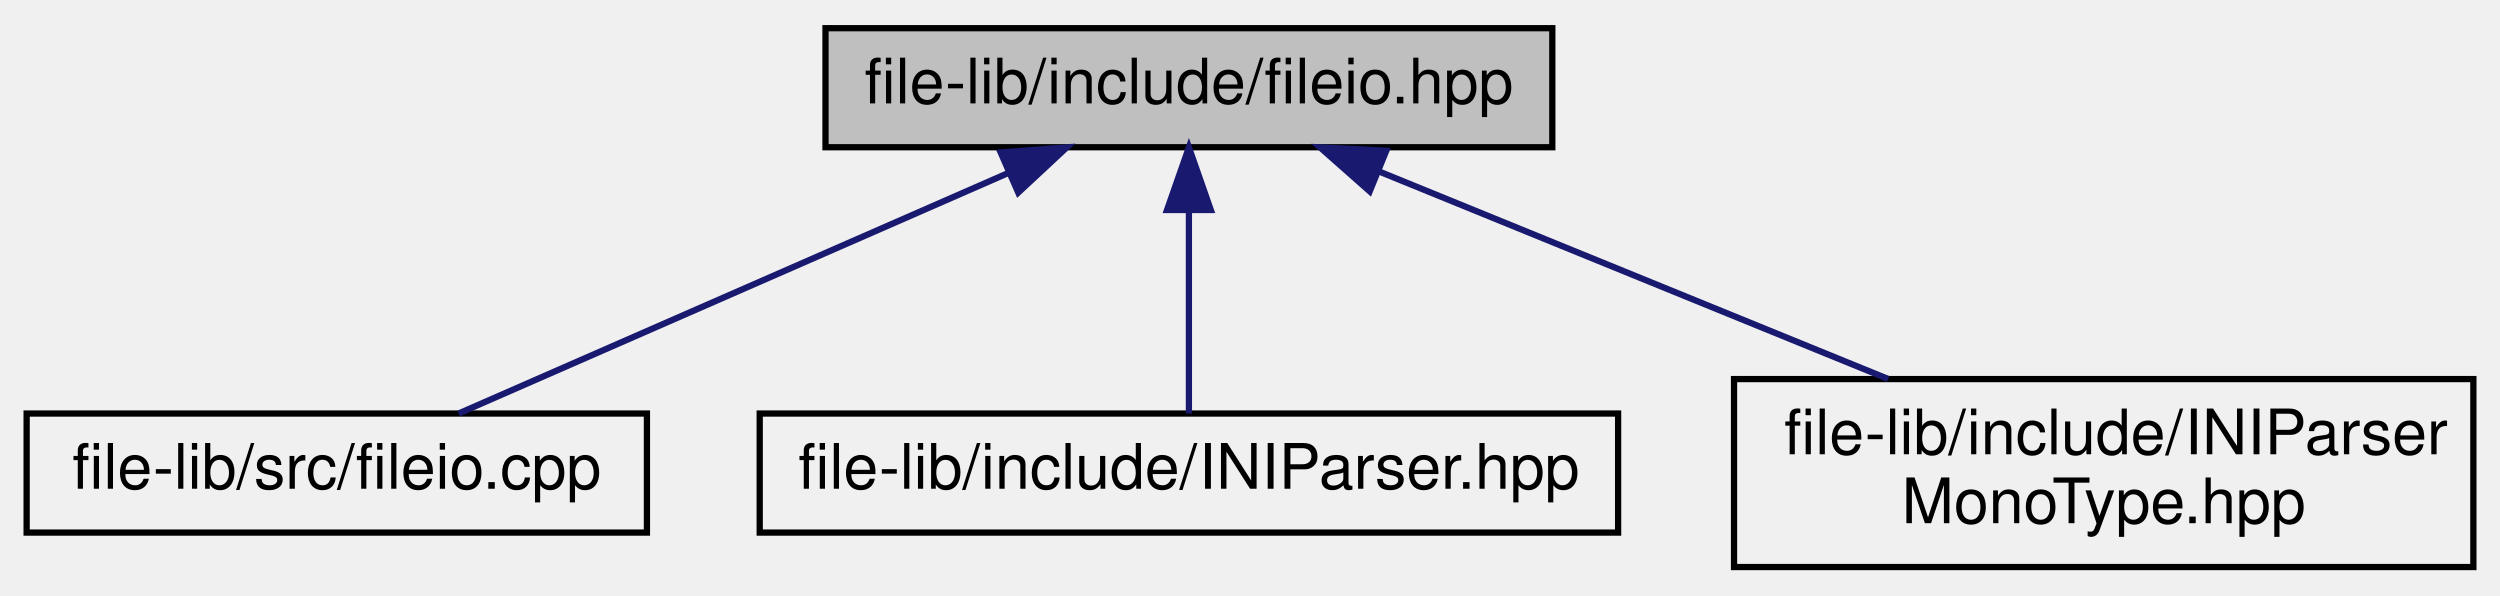
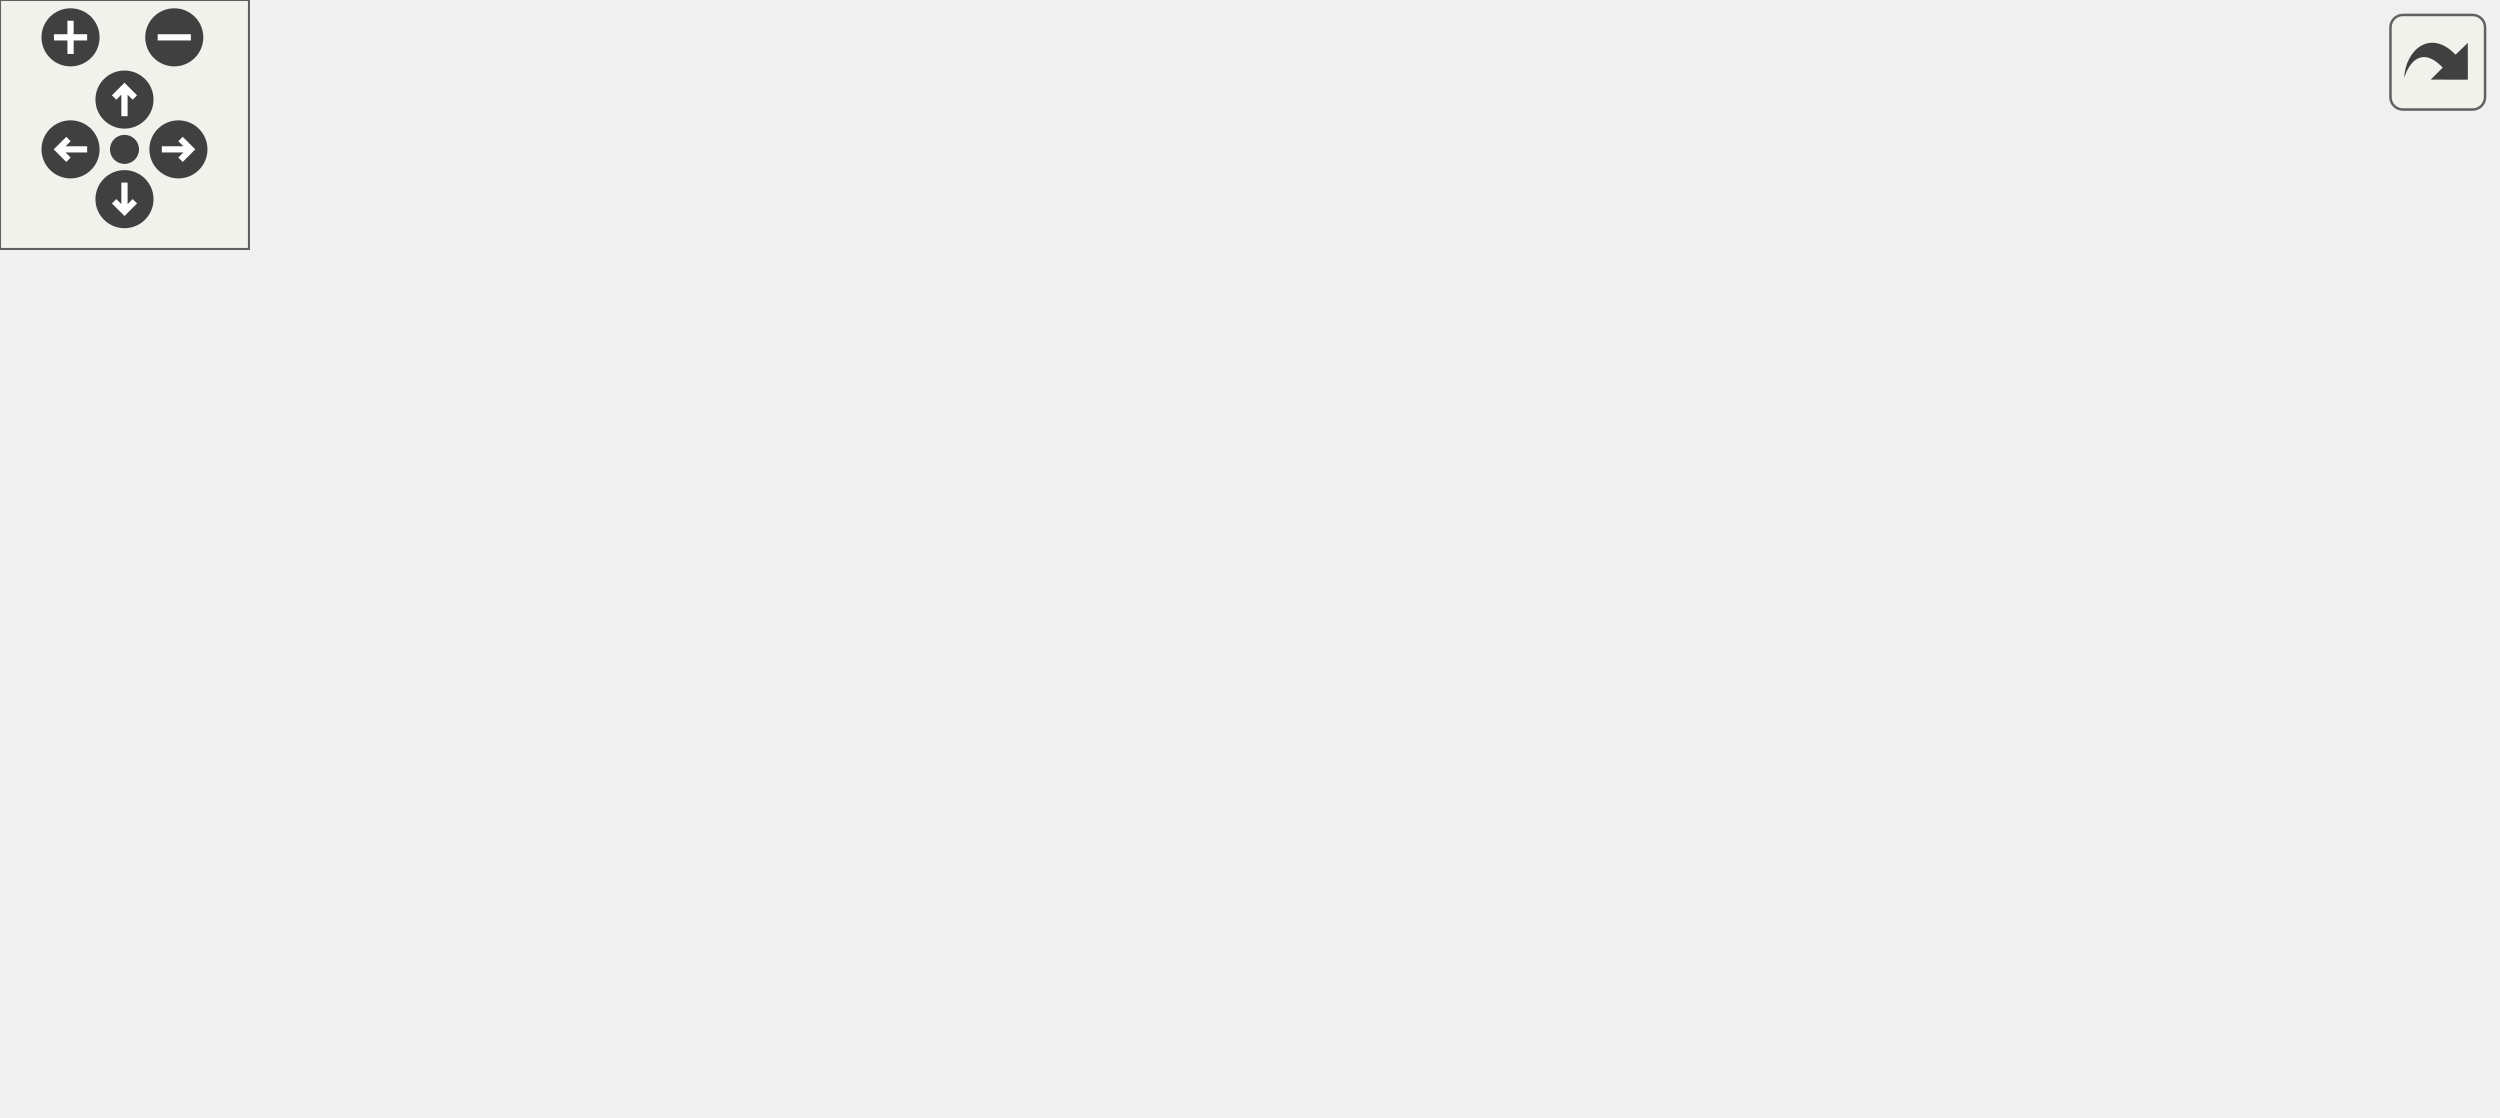
- <svg xmlns="http://www.w3.org/2000/svg" xmlns:xlink="http://www.w3.org/1999/xlink" width="399pt" height="95pt" viewBox="0.00 0.00 398.50 95.00">
-   <g id="graph0" class="graph" transform="scale(1 1) rotate(0) translate(4 91)">
-     <g id="node1" class="node">
-       <g id="a_node1">
-         <a xlink:title=" ">
-           <polygon fill="#bfbfbf" stroke="black" points="127.5,-67.5 127.5,-86.5 243.5,-86.5 243.5,-67.5 127.5,-67.5" />
-           <text text-anchor="middle" x="185.5" y="-74.5" font-family="Helvetica,sans-Serif" font-size="10.00">file-lib/include/fileio.hpp</text>
-         </a>
+ <svg xmlns="http://www.w3.org/2000/svg" xmlns:xlink="http://www.w3.org/1999/xlink" id="main" version="1.1" xml:space="preserve">
+   <style type="text/css">
+ .edge:hover path { stroke: red; }
+ .edge:hover polygon { stroke: red; fill: red; }
+ </style>
+   <defs>
+     <circle id="rim" cx="0" cy="0" r="7" />
+     <circle id="rim2" cx="0" cy="0" r="3.5" />
+     <g id="zoomPlus">
+       <use xlink:href="#rim" fill="#404040">
+         <set attributeName="fill" to="#808080" begin="zoomplus.mouseover" end="zoomplus.mouseout" />
+       </use>
+       <path d="M-4,0h8M0,-4v8" fill="none" stroke="white" stroke-width="1.5" pointer-events="none" />
+     </g>
+     <g id="zoomMin">
+       <use xlink:href="#rim" fill="#404040">
+         <set attributeName="fill" to="#808080" begin="zoomminus.mouseover" end="zoomminus.mouseout" />
+       </use>
+       <path d="M-4,0h8" fill="none" stroke="white" stroke-width="1.5" pointer-events="none" />
+     </g>
+     <g id="dirArrow">
+       <path fill="none" stroke="white" stroke-width="1.5" d="M0,-3.0v7 M-2.5,-0.5L0,-3.0L2.5,-0.5" />
+     </g>
+     <g id="resetDef">
+       <use xlink:href="#rim2" fill="#404040">
+         <set attributeName="fill" to="#808080" begin="reset.mouseover" end="reset.mouseout" />
+       </use>
+     </g>
+   </defs>
+   <svg id="graph" class="graph">
+     <g id="viewport">
+       <g id="node1" class="node">
+         <g id="a_node1">
+           <a xlink:title=" ">
+             <polygon fill="#bfbfbf" stroke="black" points="211,-167.5 211,-208.5 321,-208.5 321,-167.5 211,-167.5" />
+             <text text-anchor="start" x="219" y="-196.5" font-family="Helvetica,sans-Serif" font-size="10.00">X:/_Workspace/_repo</text>
+             <text text-anchor="start" x="219" y="-185.5" font-family="Helvetica,sans-Serif" font-size="10.00">/cpp-307lib/file-lib</text>
+             <text text-anchor="middle" x="266" y="-174.5" font-family="Helvetica,sans-Serif" font-size="10.00">/include/fileio.hpp</text>
+           </a>
+         </g>
+       </g>
+       <g id="node2" class="node">
+         <g id="a_node2">
+           <a xlink:href="fileio_8cpp.html" target="_top" xlink:title=" ">
+             <polygon fill="none" stroke="black" points="0,-84 0,-125 110,-125 110,-84 0,-84" />
+             <text text-anchor="start" x="8" y="-113" font-family="Helvetica,sans-Serif" font-size="10.00">X:/_Workspace/_repo</text>
+             <text text-anchor="start" x="8" y="-102" font-family="Helvetica,sans-Serif" font-size="10.00">/cpp-307lib/file-lib</text>
+             <text text-anchor="middle" x="55" y="-91" font-family="Helvetica,sans-Serif" font-size="10.00">/src/fileio.cpp</text>
+           </a>
+         </g>
+       </g>
+       <g id="edge1" class="edge">
+         <path fill="none" stroke="midnightblue" d="M204.73,-163.89C178.32,-153.87 147.1,-141.95 119,-131 114.1,-129.09 108.99,-127.08 103.89,-125.07" />
+         <polygon fill="midnightblue" stroke="midnightblue" points="203.63,-167.22 214.22,-167.49 206.11,-160.68 203.63,-167.22" />
+       </g>
+       <g id="node3" class="node">
+         <g id="a_node3">
+           <a xlink:href="_i_n_i_8hpp.html" target="_top" xlink:title=" ">
+             <polygon fill="none" stroke="black" points="128,-84 128,-125 238,-125 238,-84 128,-84" />
+             <text text-anchor="start" x="136" y="-113" font-family="Helvetica,sans-Serif" font-size="10.00">X:/_Workspace/_repo</text>
+             <text text-anchor="start" x="136" y="-102" font-family="Helvetica,sans-Serif" font-size="10.00">/cpp-307lib/file-lib</text>
+             <text text-anchor="middle" x="183" y="-91" font-family="Helvetica,sans-Serif" font-size="10.00">/include/INI.hpp</text>
+           </a>
+         </g>
+       </g>
+       <g id="edge2" class="edge">
+         <path fill="none" stroke="midnightblue" d="M238.54,-160.04C226.9,-148.6 213.58,-135.53 202.91,-125.05" />
+         <polygon fill="midnightblue" stroke="midnightblue" points="236.32,-162.76 245.91,-167.27 241.22,-157.77 236.32,-162.76" />
+       </g>
+       <g id="node5" class="node">
+         <g id="a_node5">
+           <a xlink:href="main_8cpp.html" target="_top" xlink:title=" ">
+             <polygon fill="none" stroke="black" points="211,-0.5 211,-41.5 321,-41.5 321,-0.5 211,-0.5" />
+             <text text-anchor="start" x="219" y="-29.5" font-family="Helvetica,sans-Serif" font-size="10.00">X:/_Workspace/_repo</text>
+             <text text-anchor="start" x="219" y="-18.5" font-family="Helvetica,sans-Serif" font-size="10.00">/cpp-307lib/testing</text>
+             <text text-anchor="middle" x="266" y="-7.5" font-family="Helvetica,sans-Serif" font-size="10.00">/main.cpp</text>
+           </a>
+         </g>
+       </g>
+       <g id="edge5" class="edge">
+         <path fill="none" stroke="midnightblue" d="M266,-157.3C266,-123.78 266,-70.19 266,-41.55" />
+         <polygon fill="midnightblue" stroke="midnightblue" points="262.5,-157.42 266,-167.42 269.5,-157.42 262.5,-157.42" />
+       </g>
+       <g id="node6" class="node">
+         <g id="a_node6">
+           <a xlink:href="_i_n_i_parser_8hpp.html" target="_top" xlink:title="Contains the INIParser struct for parsing INIContainer objects.">
+             <polygon fill="none" stroke="black" points="294,-84 294,-125 436,-125 436,-84 294,-84" />
+             <text text-anchor="start" x="302" y="-113" font-family="Helvetica,sans-Serif" font-size="10.00">X:/_Workspace/_repo</text>
+             <text text-anchor="start" x="302" y="-102" font-family="Helvetica,sans-Serif" font-size="10.00">/cpp-307lib/file-lib</text>
+             <text text-anchor="middle" x="365" y="-91" font-family="Helvetica,sans-Serif" font-size="10.00">/include/parser/INIParser.hpp</text>
+           </a>
+         </g>
+       </g>
+       <g id="edge6" class="edge">
+         <path fill="none" stroke="midnightblue" d="M297.71,-160.89C311.8,-149.3 328.11,-135.87 341.14,-125.14" />
+         <polygon fill="midnightblue" stroke="midnightblue" points="295.21,-158.42 289.71,-167.48 299.66,-163.83 295.21,-158.42" />
+       </g>
+       <g id="node7" class="node">
+         <g id="a_node7">
+           <a xlink:href="_i_n_i_parser_mono_type_8hpp.html" target="_top" xlink:title="Contains the INIParserMonoType struct.">
+             <polygon fill="none" stroke="black" points="454.5,-78.5 454.5,-130.5 601.5,-130.5 601.5,-78.5 454.5,-78.5" />
+             <text text-anchor="start" x="462.5" y="-118.5" font-family="Helvetica,sans-Serif" font-size="10.00">X:/_Workspace/_repo</text>
+             <text text-anchor="start" x="462.5" y="-107.5" font-family="Helvetica,sans-Serif" font-size="10.00">/cpp-307lib/file-lib</text>
+             <text text-anchor="start" x="462.5" y="-96.5" font-family="Helvetica,sans-Serif" font-size="10.00">/include/parser/INIParserMono</text>
+             <text text-anchor="middle" x="528" y="-85.5" font-family="Helvetica,sans-Serif" font-size="10.00">Type.hpp</text>
+           </a>
+         </g>
+       </g>
+       <g id="edge7" class="edge">
+         <path fill="none" stroke="midnightblue" d="M331.03,-166.77C368.47,-155.12 415.64,-140.45 454.43,-128.38" />
+         <polygon fill="midnightblue" stroke="midnightblue" points="329.75,-163.5 321.24,-169.82 331.83,-170.19 329.75,-163.5" />
+       </g>
+       <g id="node4" class="node">
+         <g id="a_node4">
+           <a xlink:href="_i_n_i_8cpp.html" target="_top" xlink:title=" ">
+             <polygon fill="none" stroke="black" points="83,-0.5 83,-41.5 193,-41.5 193,-0.5 83,-0.5" />
+             <text text-anchor="start" x="91" y="-29.5" font-family="Helvetica,sans-Serif" font-size="10.00">X:/_Workspace/_repo</text>
+             <text text-anchor="start" x="91" y="-18.5" font-family="Helvetica,sans-Serif" font-size="10.00">/cpp-307lib/file-lib</text>
+             <text text-anchor="middle" x="138" y="-7.5" font-family="Helvetica,sans-Serif" font-size="10.00">/src/INI.cpp</text>
+           </a>
+         </g>
+       </g>
+       <g id="edge3" class="edge">
+         <path fill="none" stroke="midnightblue" d="M167.21,-74.89C161.12,-63.87 154.3,-51.53 148.79,-41.55" />
+         <polygon fill="midnightblue" stroke="midnightblue" points="164.21,-76.71 172.11,-83.77 170.34,-73.33 164.21,-76.71" />
+       </g>
+       <g id="edge4" class="edge">
+         <path fill="none" stroke="midnightblue" d="M210.46,-76.54C222.1,-65.1 235.42,-52.03 246.09,-41.55" />
+         <polygon fill="midnightblue" stroke="midnightblue" points="207.78,-74.27 203.09,-83.77 212.68,-79.26 207.78,-74.27" />
      </g>
    </g>
-     <g id="node2" class="node">
-       <g id="a_node2">
-         <a xlink:href="fileio_8cpp.html" target="_top" xlink:title=" ">
-           <polygon fill="none" stroke="black" points="0,-6 0,-25 99,-25 99,-6 0,-6" />
-           <text text-anchor="middle" x="49.5" y="-13" font-family="Helvetica,sans-Serif" font-size="10.00">file-lib/src/fileio.cpp</text>
-         </a>
-       </g>
+   </svg>
+   <g id="navigator" transform="translate(0 0)" fill="#404254">
+     <rect fill="#f2f5e9" fill-opacity="0.5" stroke="#606060" stroke-width=".5" x="0" y="0" width="60" height="60" />
+     <use id="zoomplus" xlink:href="#zoomPlus" x="17" y="9" />
+     <use id="zoomminus" xlink:href="#zoomMin" x="42" y="9" />
+     <use id="reset" xlink:href="#resetDef" x="30" y="36" />
+     <g id="arrowUp" xlink:href="#dirArrow" transform="translate(30 24)">
+       <use xlink:href="#rim" fill="#404040">
+         <set attributeName="fill" to="#808080" begin="arrowUp.mouseover" end="arrowUp.mouseout" />
+       </use>
+       <path fill="none" stroke="white" stroke-width="1.5" d="M0,-3.0v7 M-2.5,-0.5L0,-3.0L2.5,-0.5" />
    </g>
-     <g id="edge1" class="edge">
-       <path fill="none" stroke="midnightblue" d="M156.53,-63.33C130.13,-51.78 91.86,-35.03 68.95,-25.01" />
-       <polygon fill="midnightblue" stroke="midnightblue" points="155.45,-66.67 166.01,-67.48 158.26,-60.26 155.45,-66.67" />
+     <g id="arrowRight" xlink:href="#dirArrow" transform="rotate(90) translate(36 -43)">
+       <use xlink:href="#rim" fill="#404040">
+         <set attributeName="fill" to="#808080" begin="arrowRight.mouseover" end="arrowRight.mouseout" />
+       </use>
+       <path fill="none" stroke="white" stroke-width="1.5" d="M0,-3.0v7 M-2.5,-0.5L0,-3.0L2.5,-0.5" />
    </g>
-     <g id="node3" class="node">
-       <g id="a_node3">
-         <a xlink:href="_i_n_i_parser_8hpp.html" target="_top" xlink:title="Contains the INIParser struct for parsing INIContainer objects.">
-           <polygon fill="none" stroke="black" points="117,-6 117,-25 254,-25 254,-6 117,-6" />
-           <text text-anchor="middle" x="185.5" y="-13" font-family="Helvetica,sans-Serif" font-size="10.00">file-lib/include/INIParser.hpp</text>
-         </a>
-       </g>
+     <g id="arrowDown" xlink:href="#dirArrow" transform="rotate(180) translate(-30 -48)">
+       <use xlink:href="#rim" fill="#404040">
+         <set attributeName="fill" to="#808080" begin="arrowDown.mouseover" end="arrowDown.mouseout" />
+       </use>
+       <path fill="none" stroke="white" stroke-width="1.5" d="M0,-3.0v7 M-2.5,-0.5L0,-3.0L2.5,-0.5" />
    </g>
-     <g id="edge2" class="edge">
-       <path fill="none" stroke="midnightblue" d="M185.5,-57.32C185.5,-46.5 185.5,-33.4 185.5,-25.01" />
-       <polygon fill="midnightblue" stroke="midnightblue" points="182,-57.48 185.5,-67.48 189,-57.48 182,-57.48" />
-     </g>
-     <g id="node4" class="node">
-       <g id="a_node4">
-         <a xlink:href="_i_n_i_parser_mono_type_8hpp.html" target="_top" xlink:title="Contains the INIParserMonoType struct.">
-           <polygon fill="none" stroke="black" points="272.5,-0.5 272.5,-30.5 390.5,-30.5 390.5,-0.5 272.5,-0.5" />
-           <text text-anchor="start" x="280.5" y="-18.5" font-family="Helvetica,sans-Serif" font-size="10.00">file-lib/include/INIParser</text>
-           <text text-anchor="middle" x="331.5" y="-7.5" font-family="Helvetica,sans-Serif" font-size="10.00">MonoType.hpp</text>
-         </a>
-       </g>
-     </g>
-     <g id="edge3" class="edge">
-       <path fill="none" stroke="midnightblue" d="M215.95,-63.59C239.62,-53.94 272.47,-40.56 297.09,-30.52" />
-       <polygon fill="midnightblue" stroke="midnightblue" points="214.36,-60.46 206.42,-67.48 217,-66.94 214.36,-60.46" />
+     <g id="arrowLeft" xlink:href="#dirArrow" transform="rotate(270) translate(-36 17)">
+       <use xlink:href="#rim" fill="#404040">
+         <set attributeName="fill" to="#808080" begin="arrowLeft.mouseover" end="arrowLeft.mouseout" />
+       </use>
+       <path fill="none" stroke="white" stroke-width="1.5" d="M0,-3.0v7 M-2.5,-0.5L0,-3.0L2.5,-0.5" />
    </g>
  </g>
+   <svg viewBox="0 0 15 15" width="100%" height="30px" preserveAspectRatio="xMaxYMin meet">
+     <g id="arrow_out" transform="scale(0.3 0.3)">
+       <a xlink:href="fileio_8hpp__dep__incl_org.svg" target="_base">
+         <rect id="button" ry="5" rx="5" y="6" x="6" height="38" width="38" fill="#f2f5e9" fill-opacity="0.5" stroke="#606060" stroke-width="1.0" />
+         <path id="arrow" d="M 11.5,31.437 C 11.94,20.098 22.043,11.323 32.159,21.979 L 37.069,17.246 C 37.069,17.246 37.088,32 37.088,32 L 22.16,31.978 C 22.16,31.978 26.998,27.14 26.998,27.14 C 18.529,18.264 13.292,25.23 11.5,31.437 z" style="fill:#404040;" />
+       </a>
+     </g>
+   </svg>
</svg>
